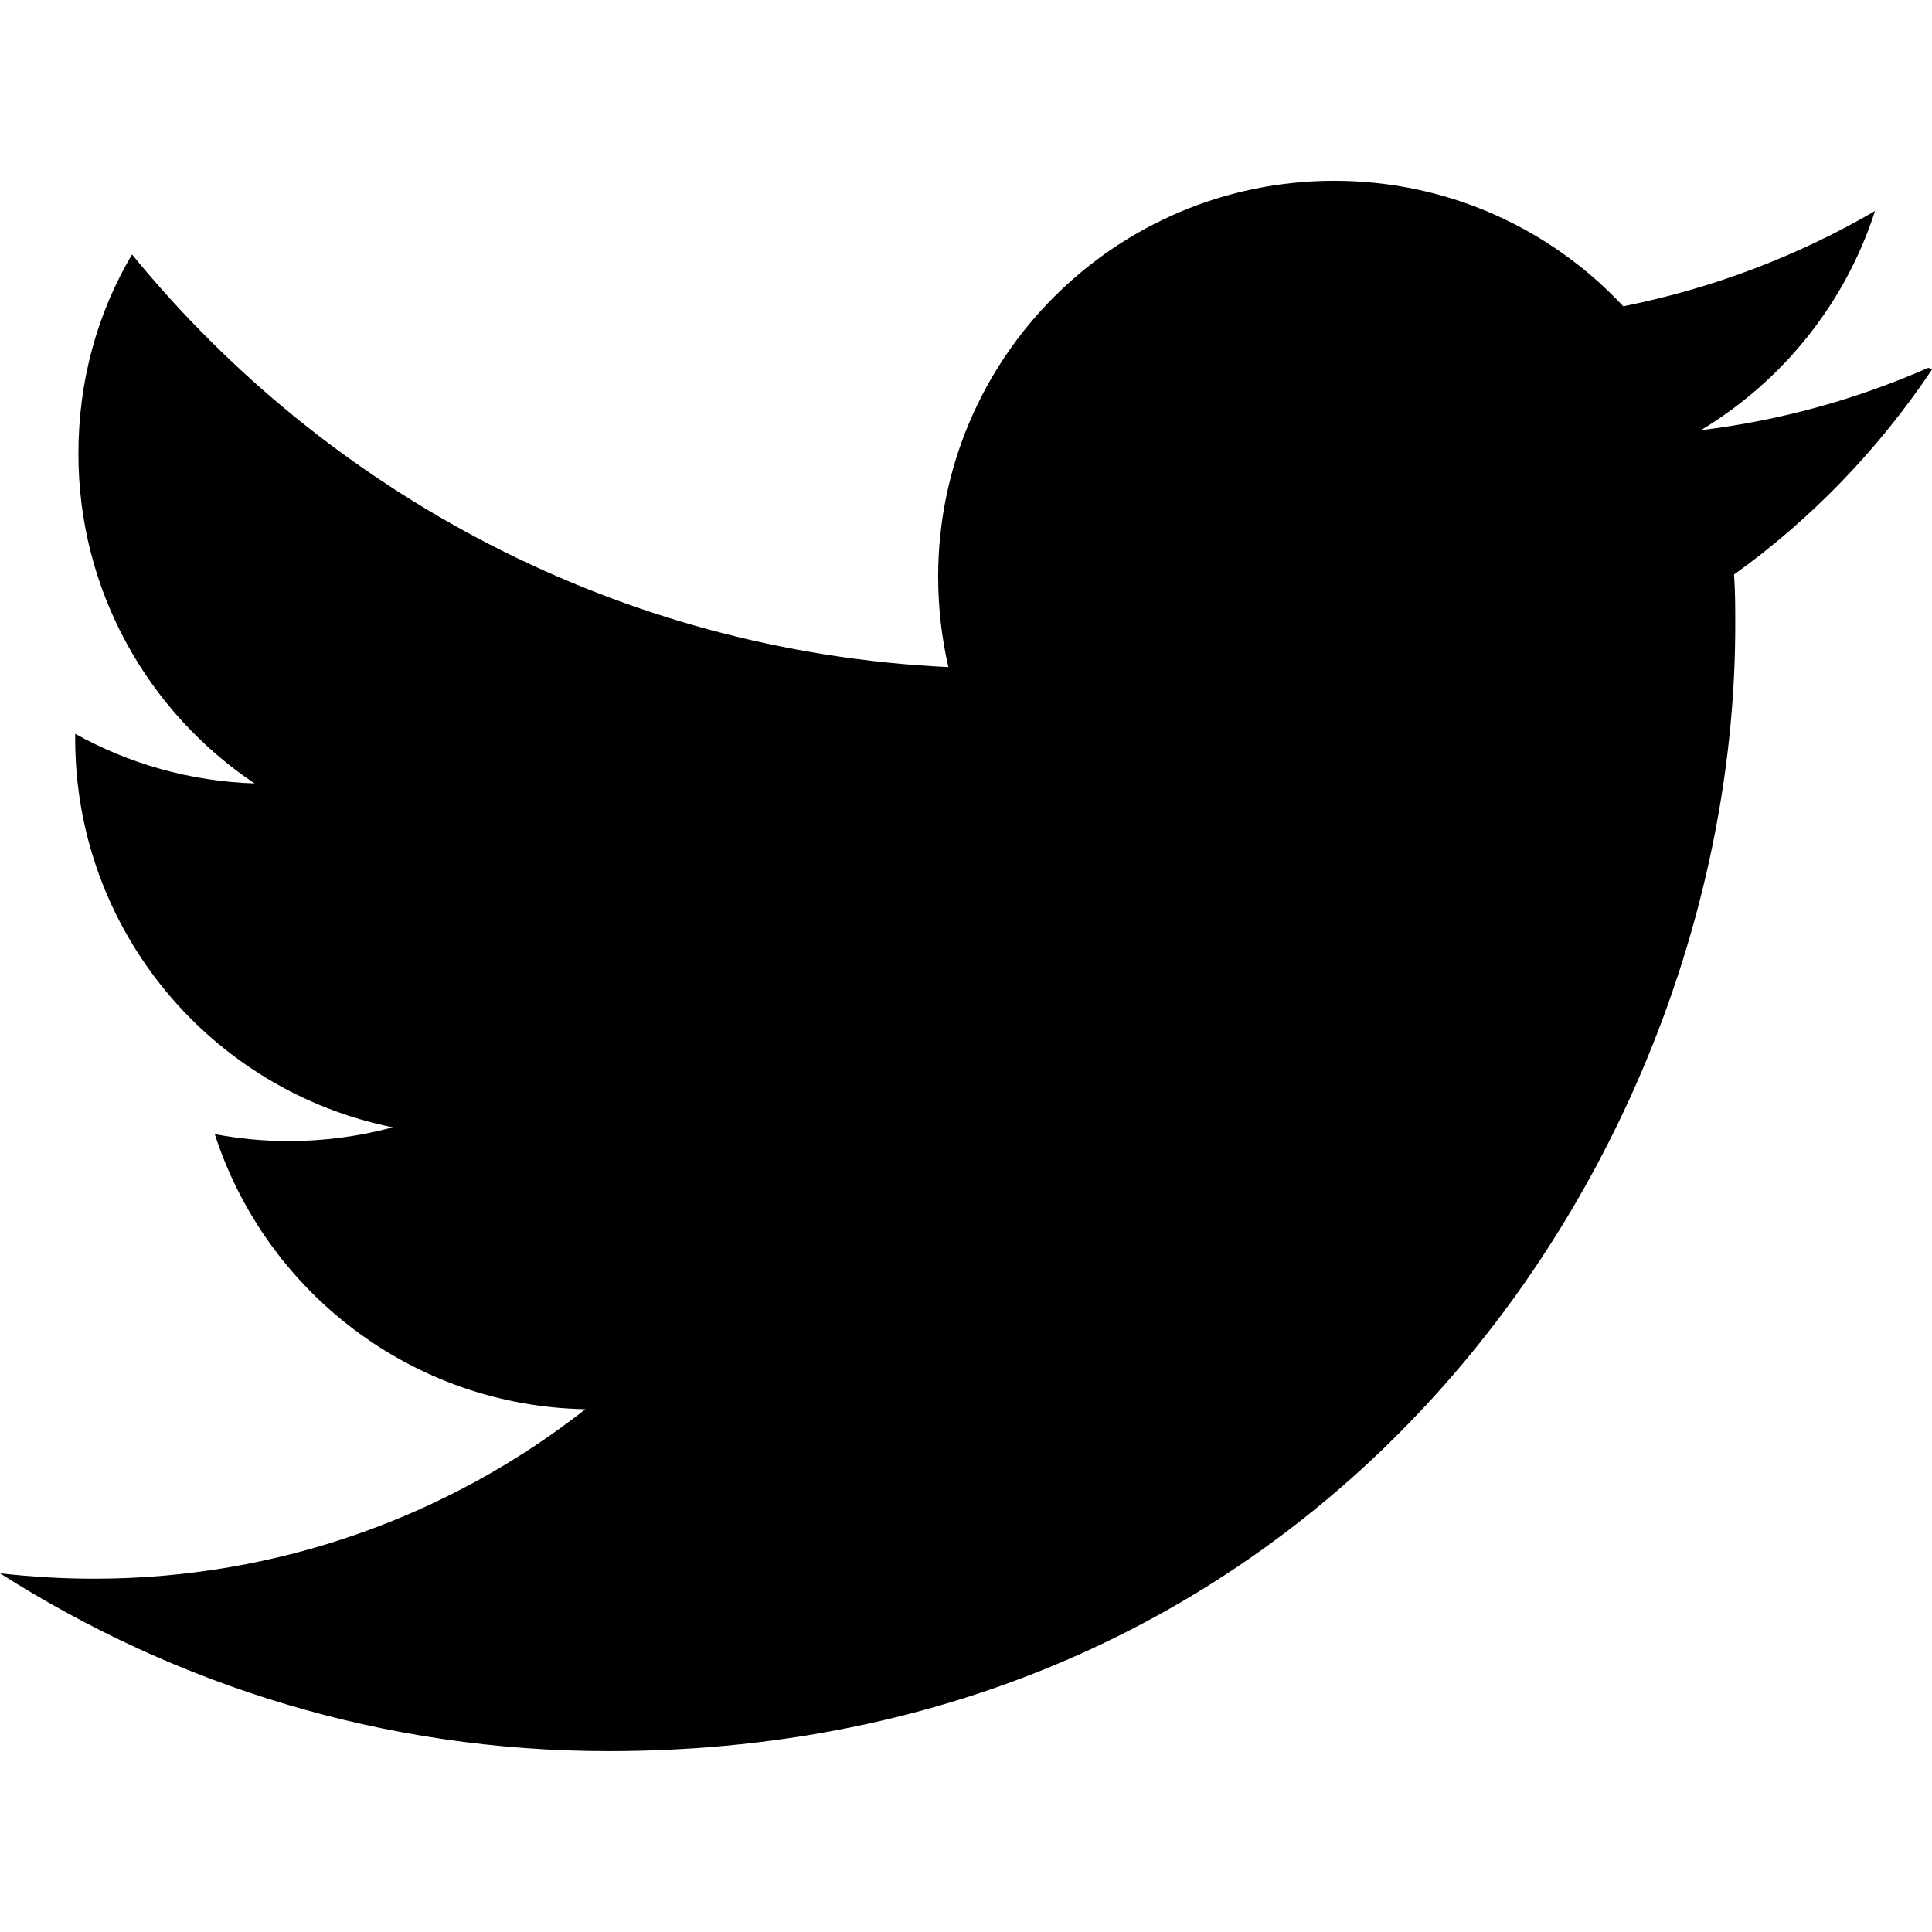
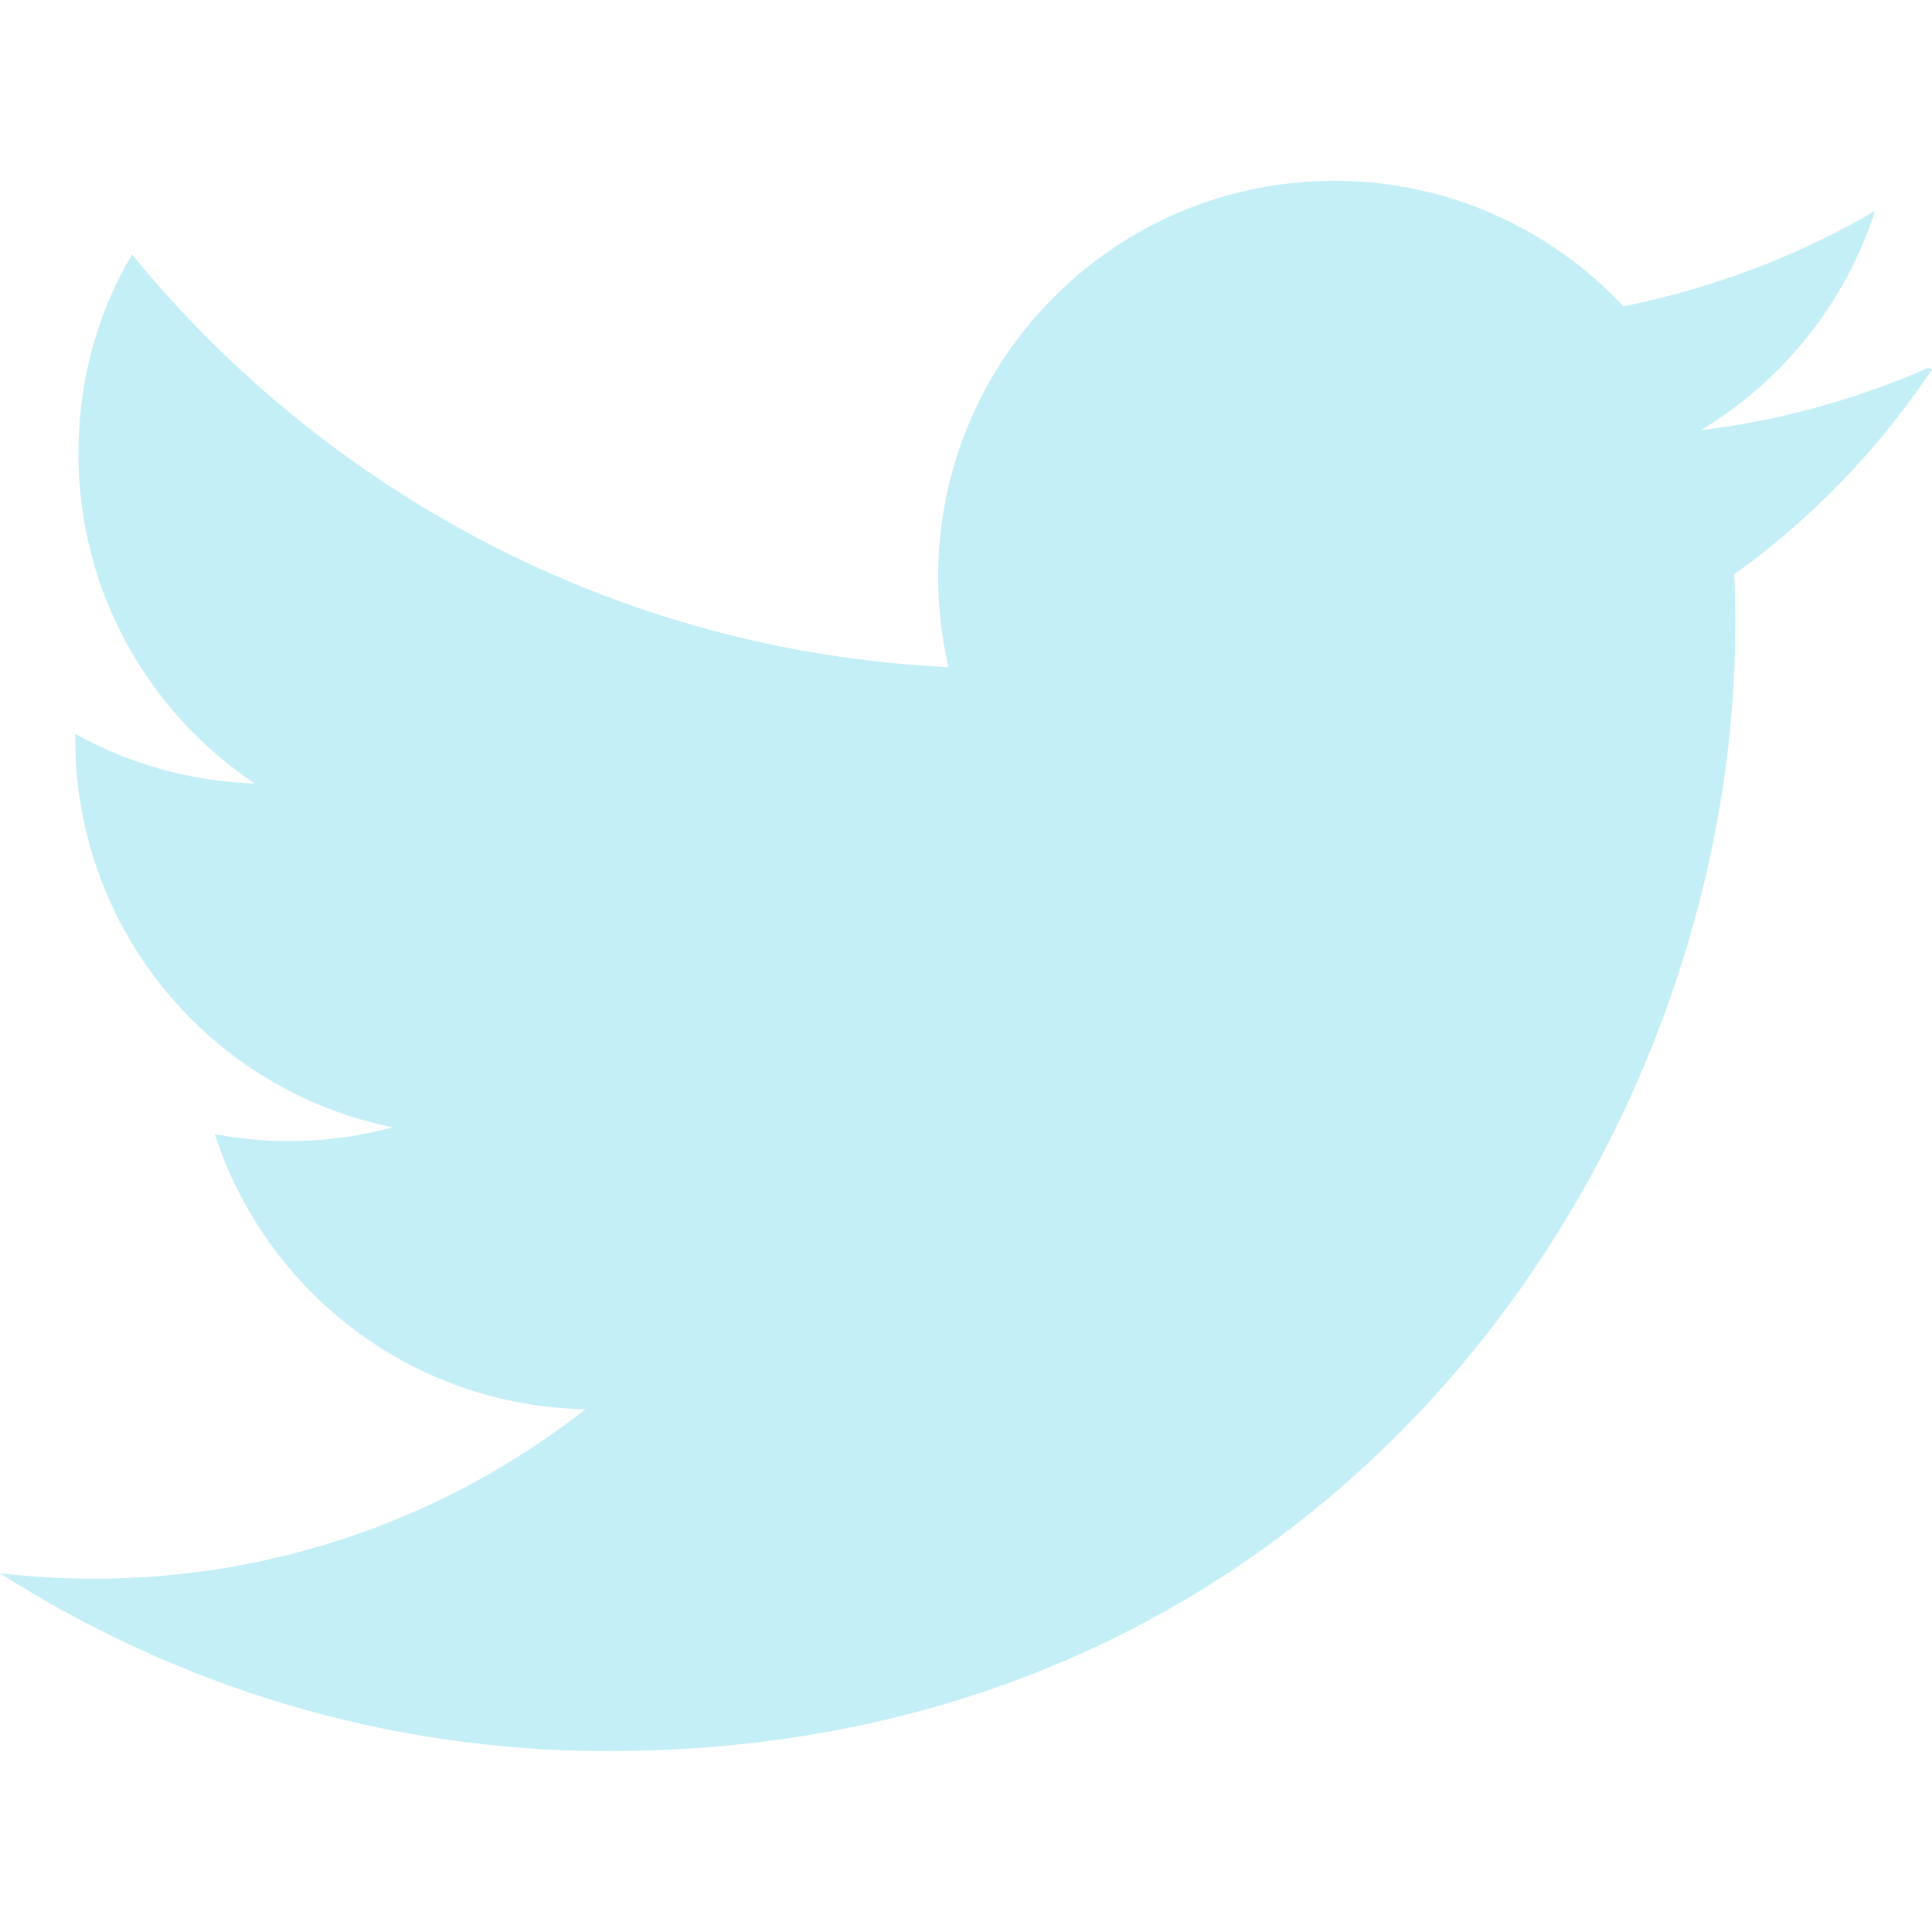
- <svg xmlns="http://www.w3.org/2000/svg" role="img" viewBox="0 0 24 24">
+ <svg xmlns="http://www.w3.org/2000/svg" fill="#C5EFF7" role="img" viewBox="0 0 24 24">
  <path d="M23.954 4.569c-.885.389-1.83.654-2.825.775 1.014-.611 1.794-1.574 2.163-2.723-.951.555-2.005.959-3.127 1.184-.896-.959-2.173-1.559-3.591-1.559-2.717 0-4.92 2.203-4.92 4.917 0 .39.045.765.127 1.124C7.691 8.094 4.066 6.13 1.64 3.161c-.427.722-.666 1.561-.666 2.475 0 1.71.87 3.213 2.188 4.096-.807-.026-1.566-.248-2.228-.616v.061c0 2.385 1.693 4.374 3.946 4.827-.413.111-.849.171-1.296.171-.314 0-.615-.03-.916-.086.631 1.953 2.445 3.377 4.604 3.417-1.68 1.319-3.809 2.105-6.102 2.105-.39 0-.779-.023-1.17-.067 2.189 1.394 4.768 2.209 7.557 2.209 9.054 0 13.999-7.496 13.999-13.986 0-.209 0-.42-.015-.63.961-.689 1.8-1.56 2.46-2.548l-.047-.02z" />
</svg>
